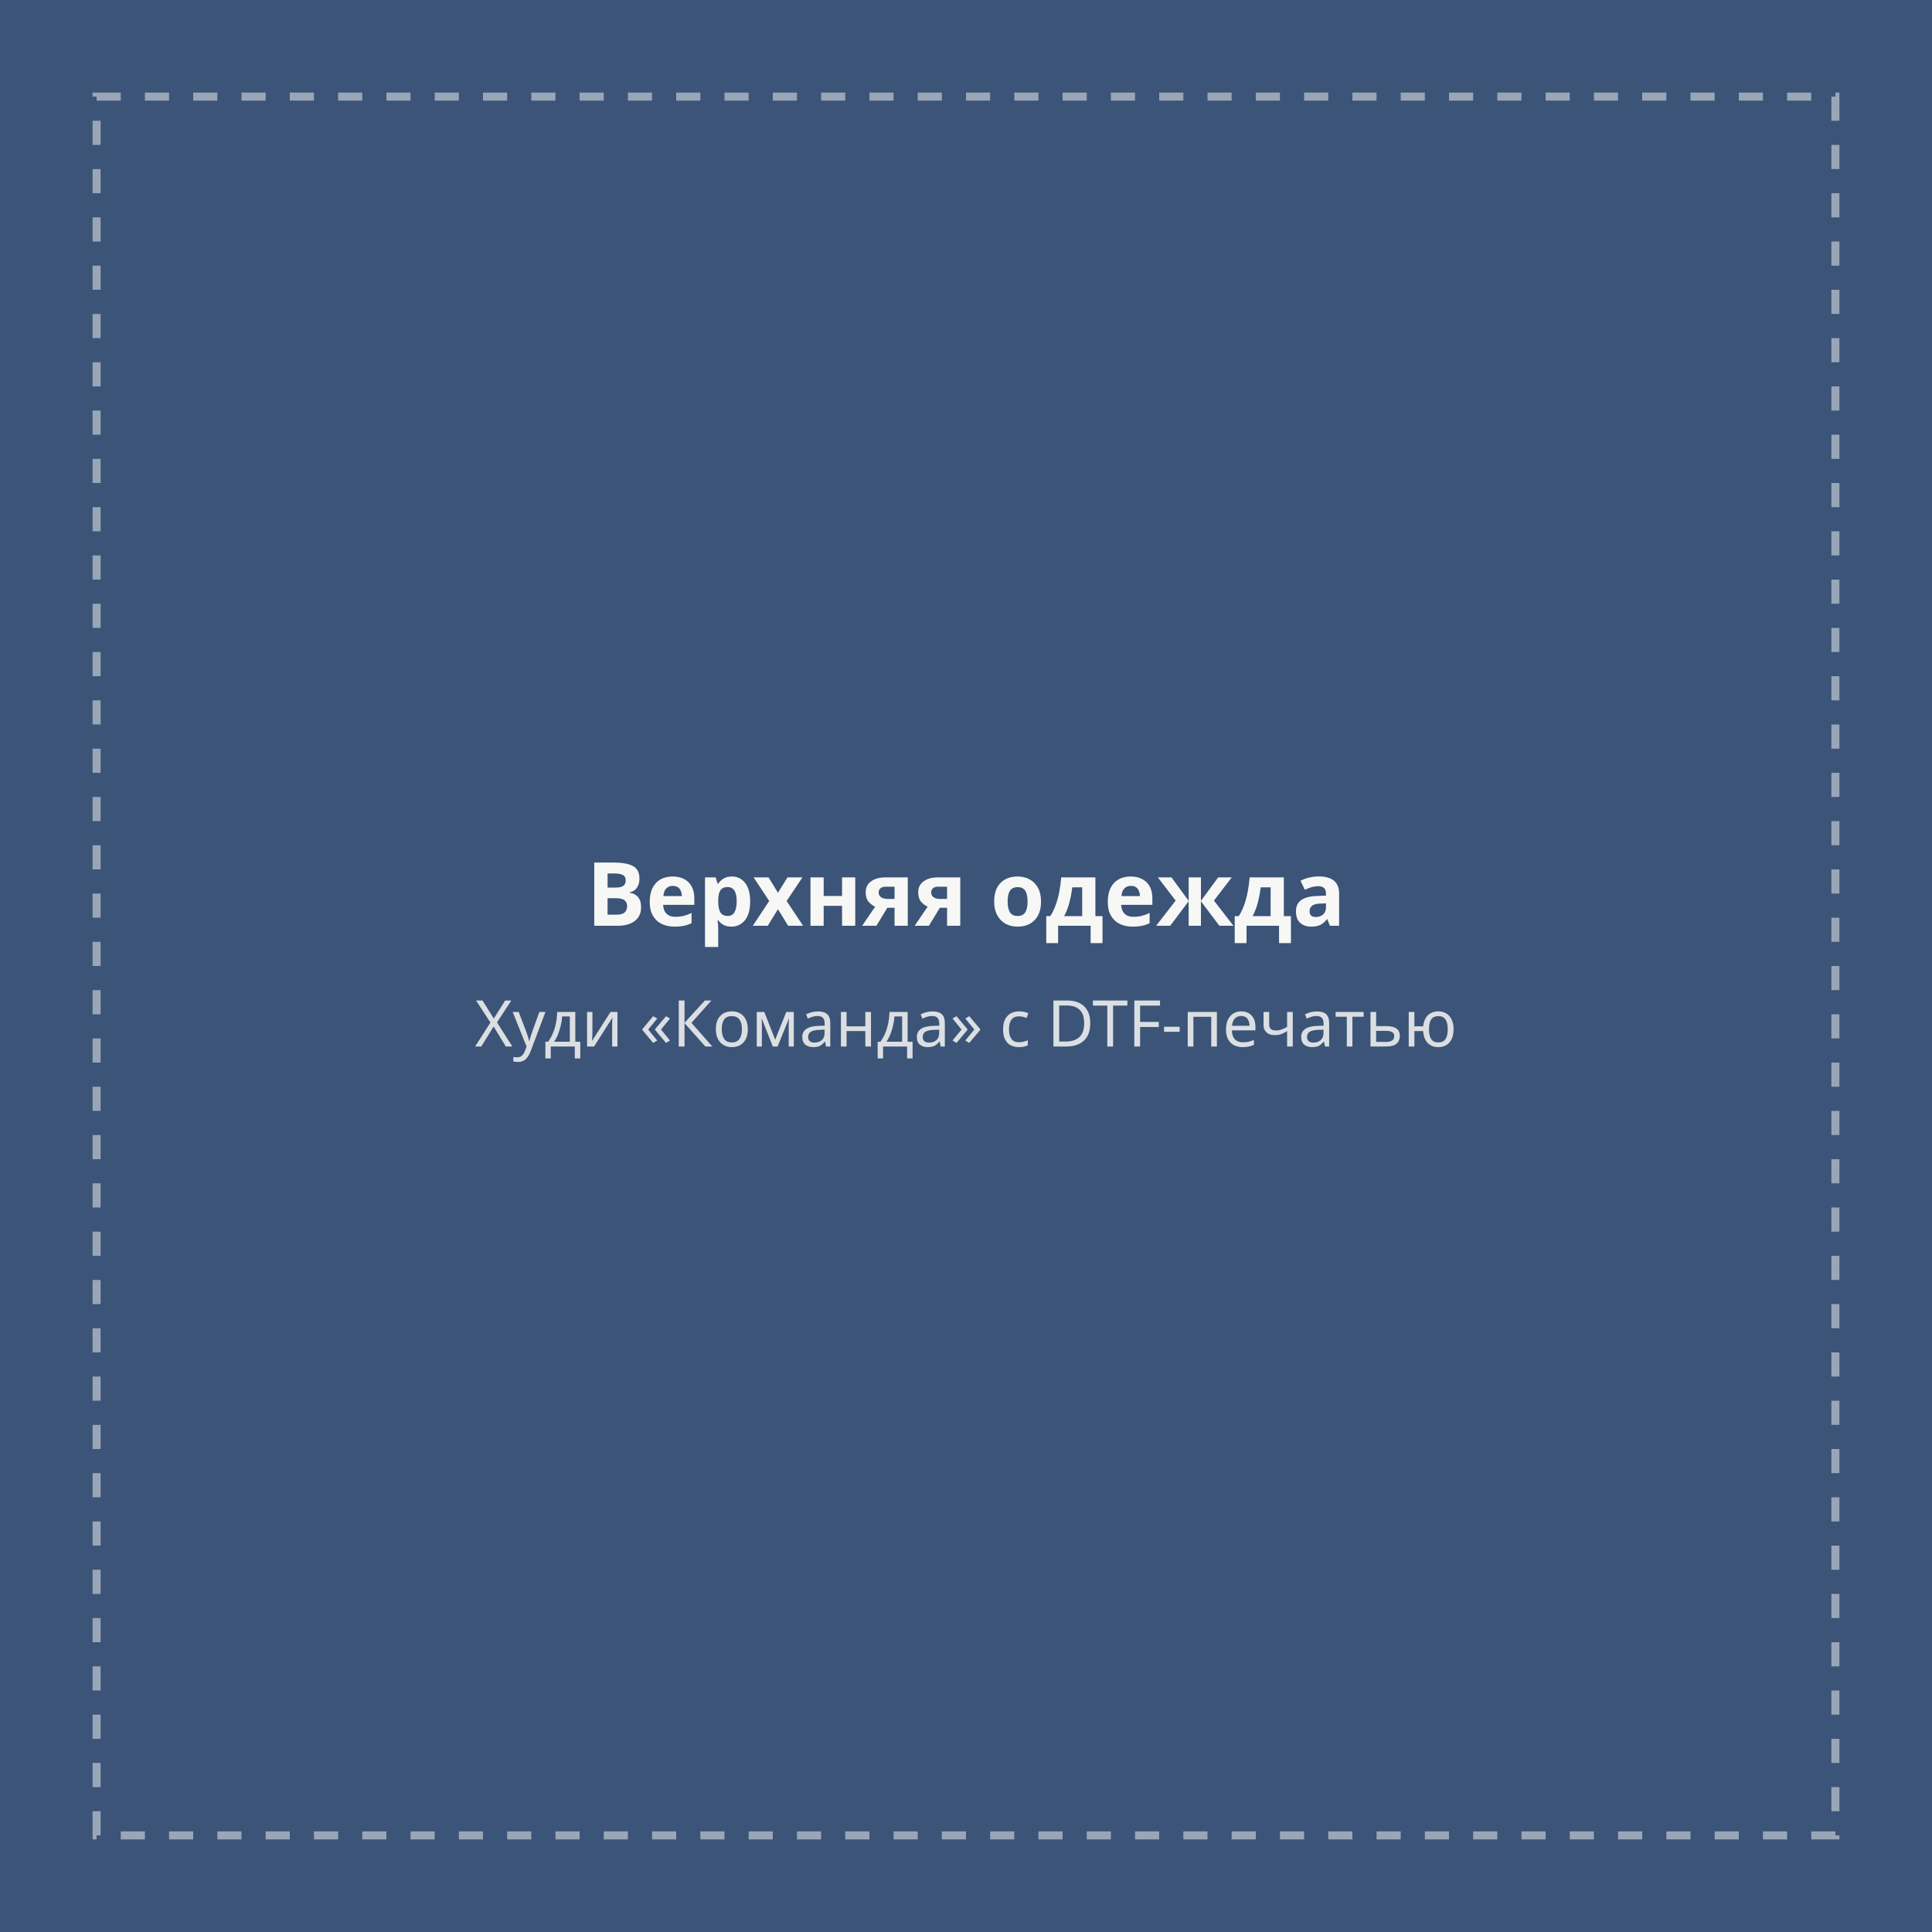
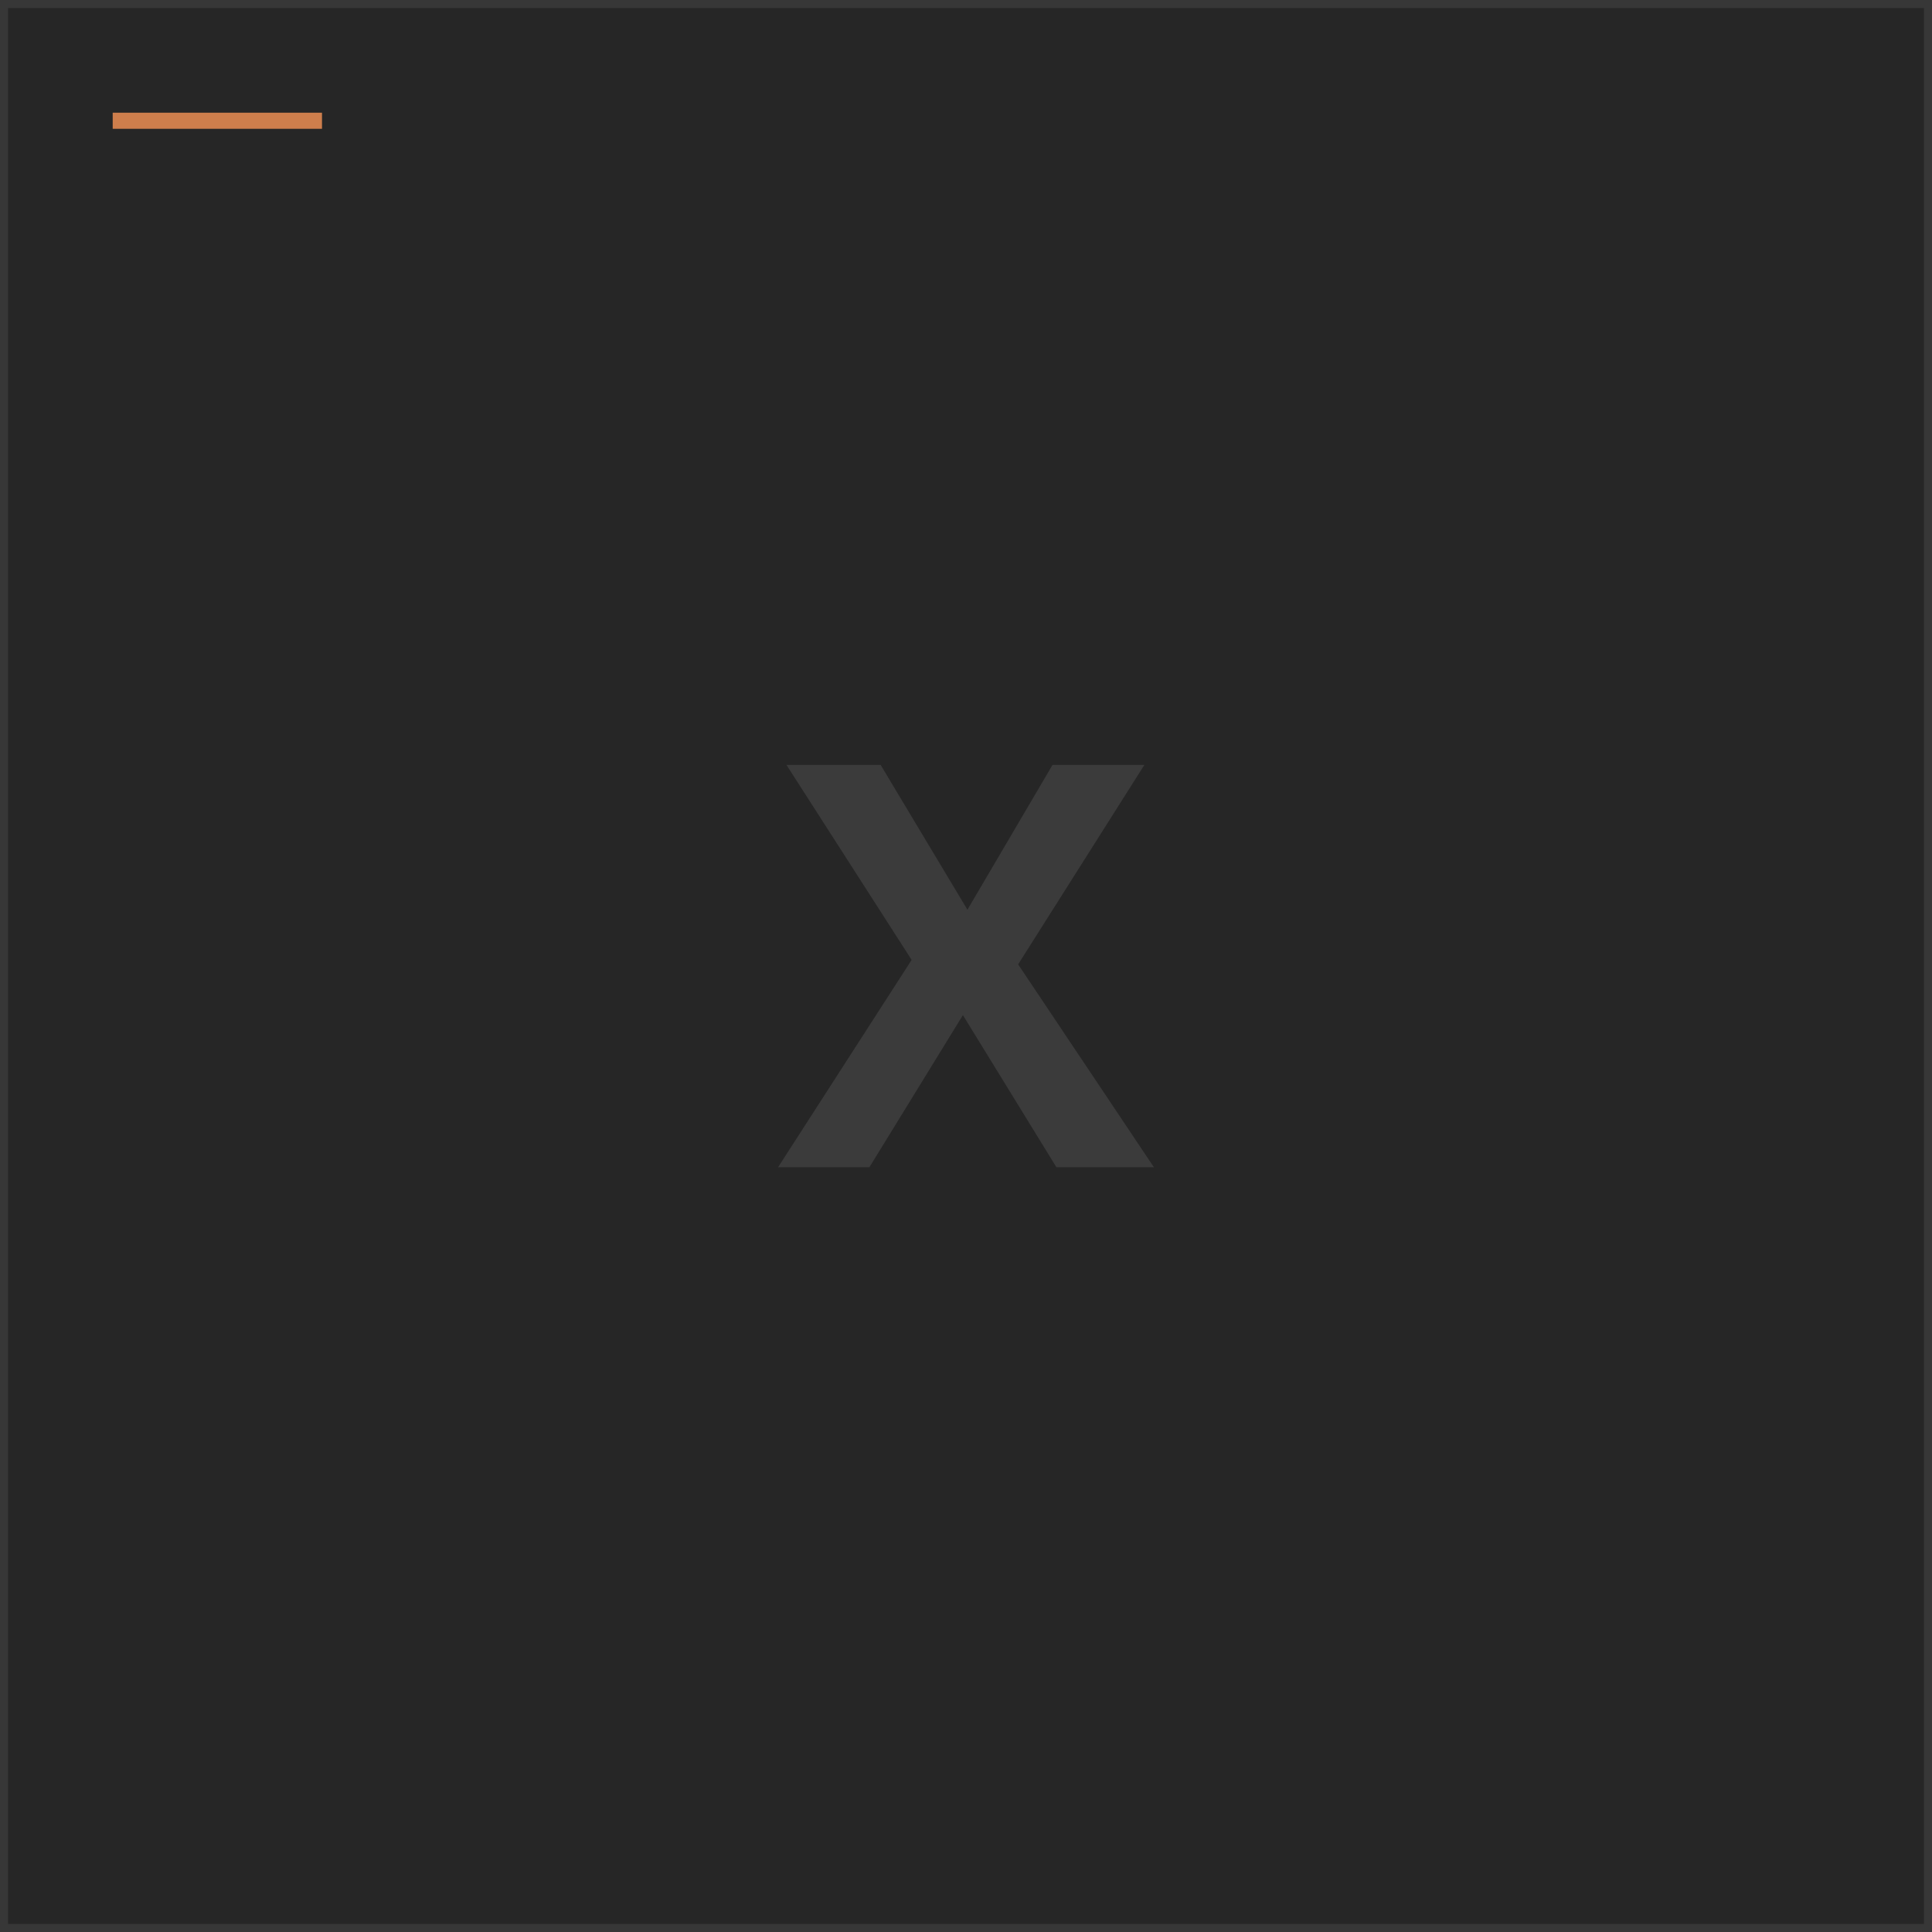
<svg xmlns="http://www.w3.org/2000/svg" width="480" height="480" viewBox="0 0 480 480">
-   <rect width="480" height="480" fill="#3B5478" />
-   <rect x="24" y="24" width="432" height="432" fill="none" stroke="#F7F7F5" stroke-width="2" stroke-dasharray="6 6" opacity="0.5" />
-   <text x="240" y="230" font-family="system-ui, sans-serif" font-size="22" fill="#F7F7F5" text-anchor="middle" font-weight="600">Верхняя одежда</text>
-   <text x="240" y="260" font-family="system-ui, sans-serif" font-size="16" fill="#F7F7F5" text-anchor="middle" opacity="0.85">Худи «Команда» с DTF-печатью</text>
+   <rect width="480" height="480" fill="#262626" />
+   <rect x="1" y="1" width="478" height="478" fill="none" stroke="rgba(255,255,255,0.08)" stroke-width="2" />
+   <rect x="28" y="28" width="52" height="4" fill="#CE7E4C" />
+   <text x="240" y="290" font-family="system-ui, sans-serif" font-size="140" font-weight="800" fill="rgba(255,255,255,0.10)" text-anchor="middle">Х</text>
</svg>
